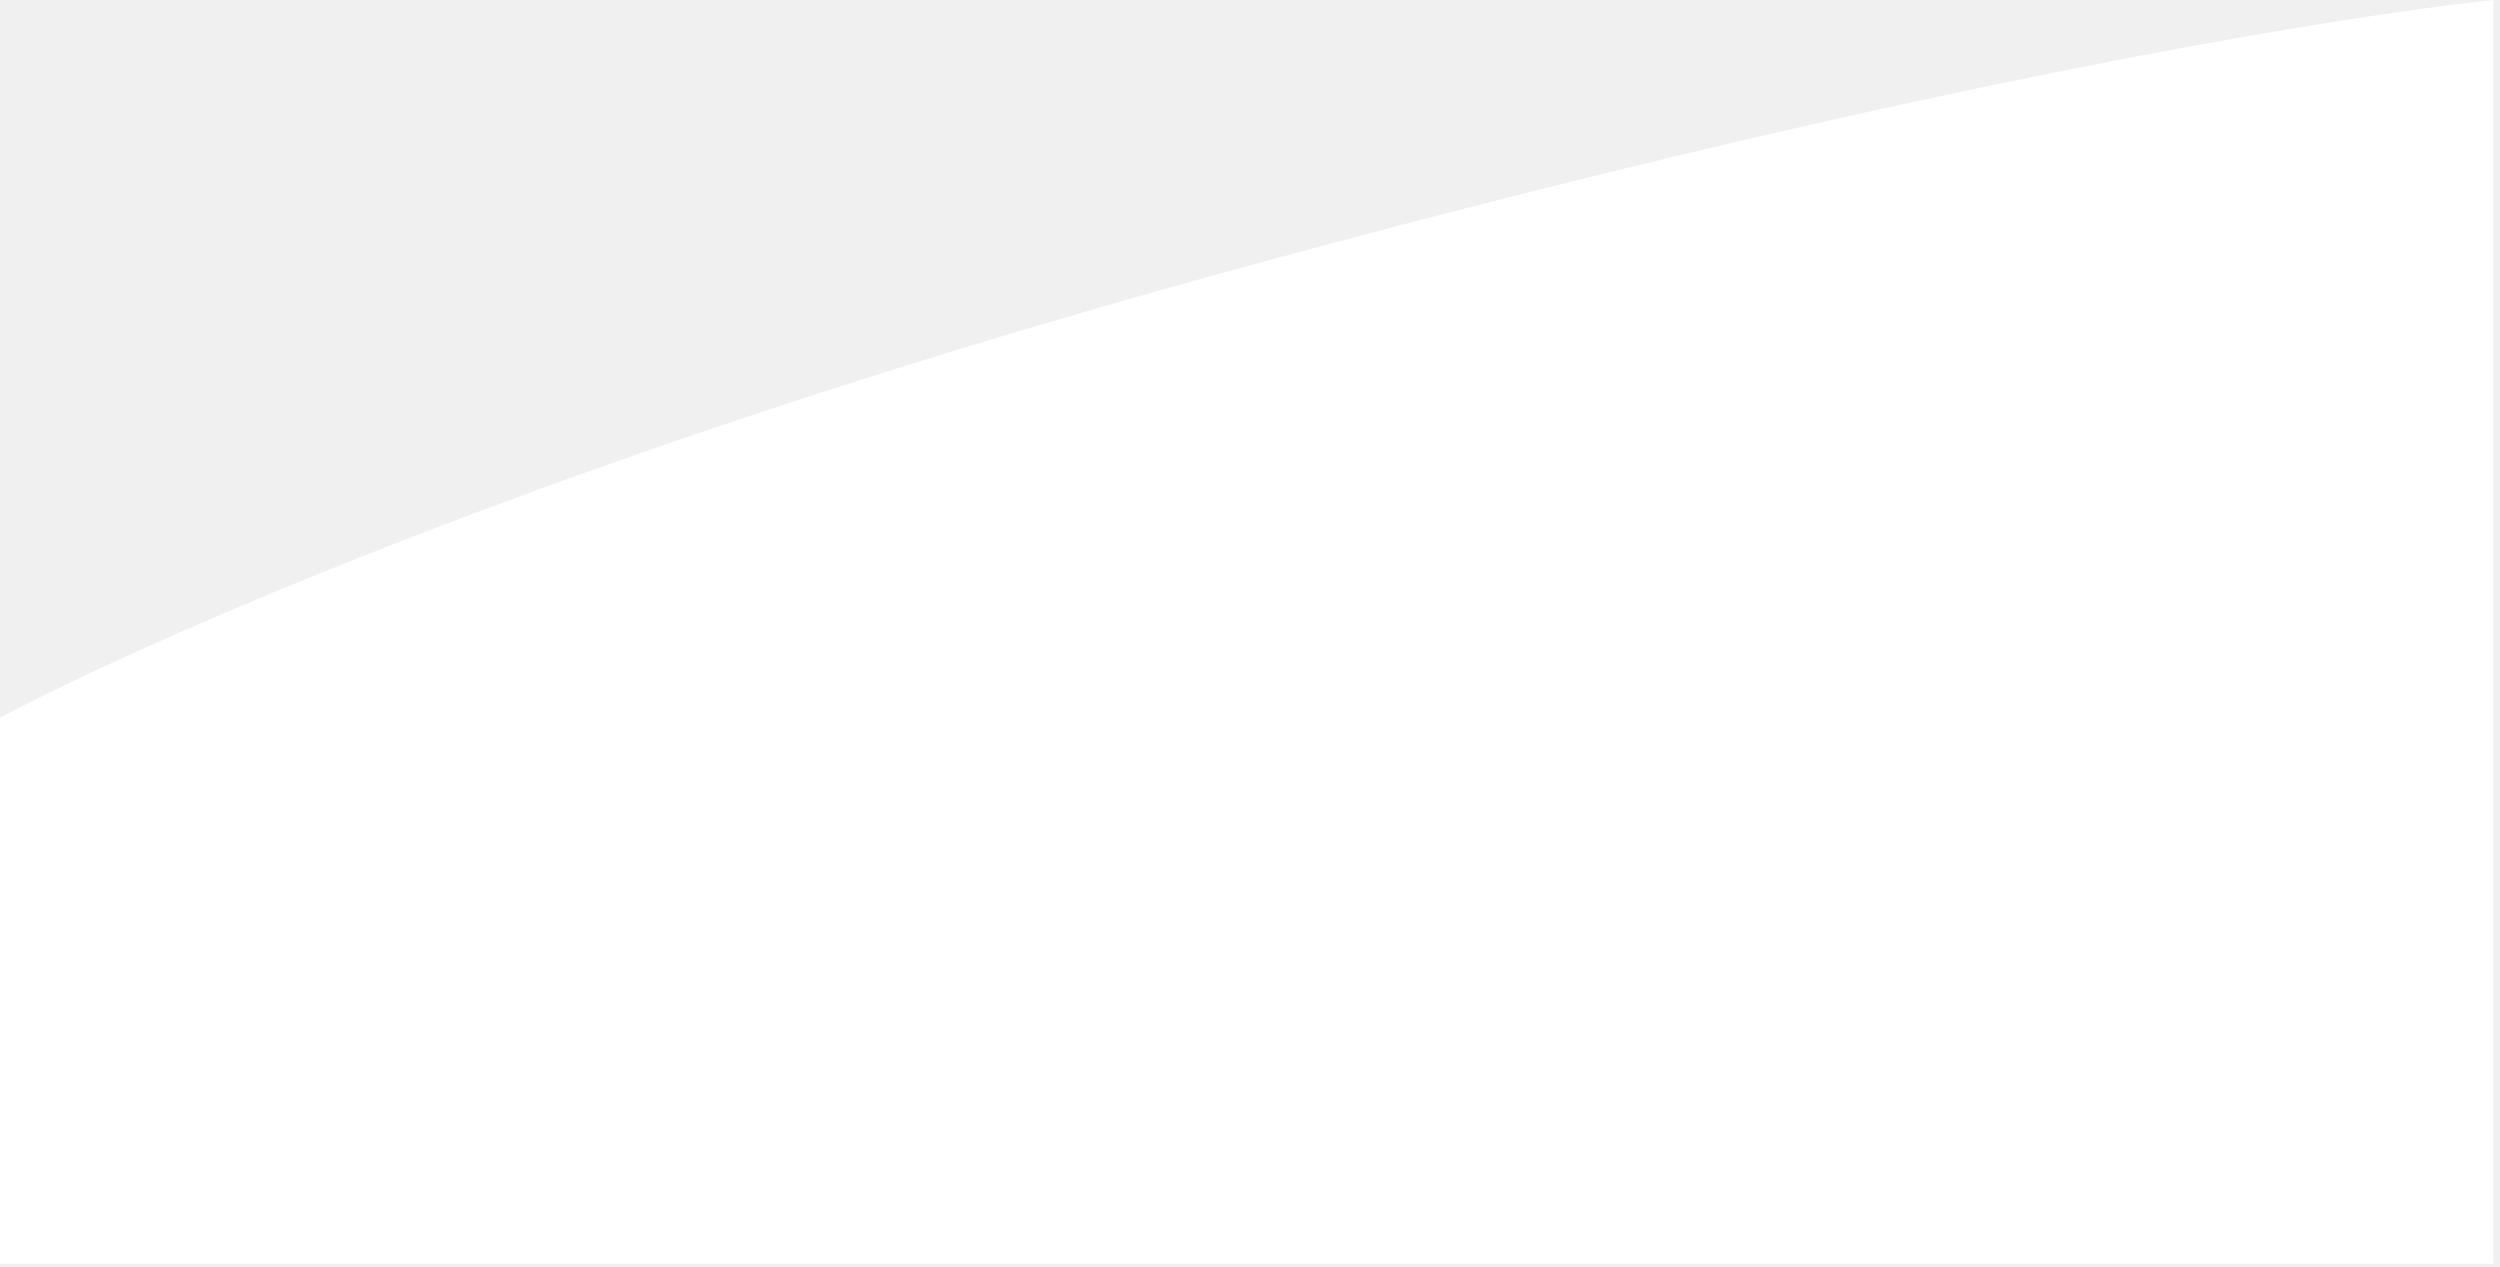
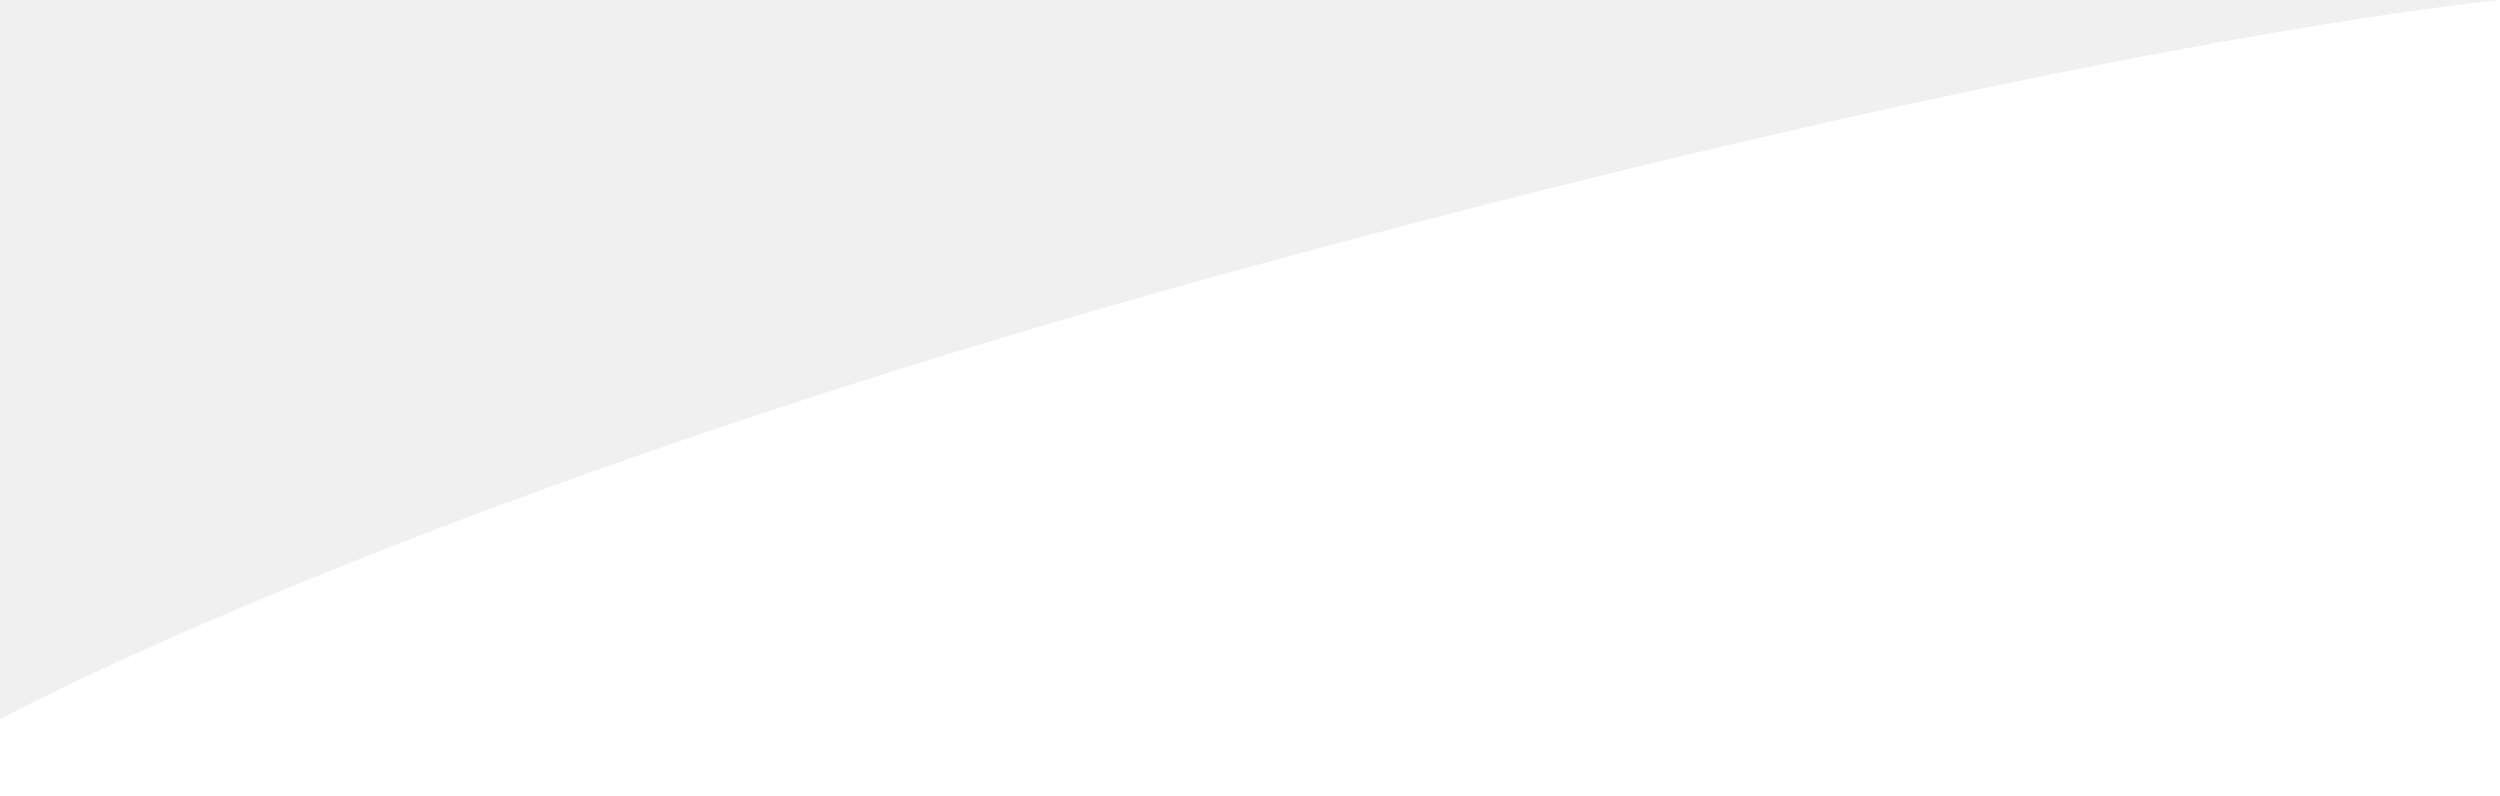
- <svg xmlns="http://www.w3.org/2000/svg" width="377" height="191" viewBox="0 0 377 191">
-   <path fill="#FFFFFF" fill-rule="evenodd" d="M0,108.218 C0,108.218 62.001,74.5 188.001,40.148 C314,5.797 376.001,1.98951966e-13 376.001,1.98951966e-13 L376.001,190.586 L0,190.586 L0,108.218 Z" />
+ <svg xmlns="http://www.w3.org/2000/svg" width="377" height="120" viewBox="0 0 377 120">
+   <path fill="#FFFFFF" fill-rule="evenodd" d="M0,108.453 C0,108.453 62.166,74.662 188.5,40.236 C314.834,5.809 377,2.27373675e-13 377,2.27373675e-13 L377,191 L0,191 L0,108.453 Z" />
</svg>
